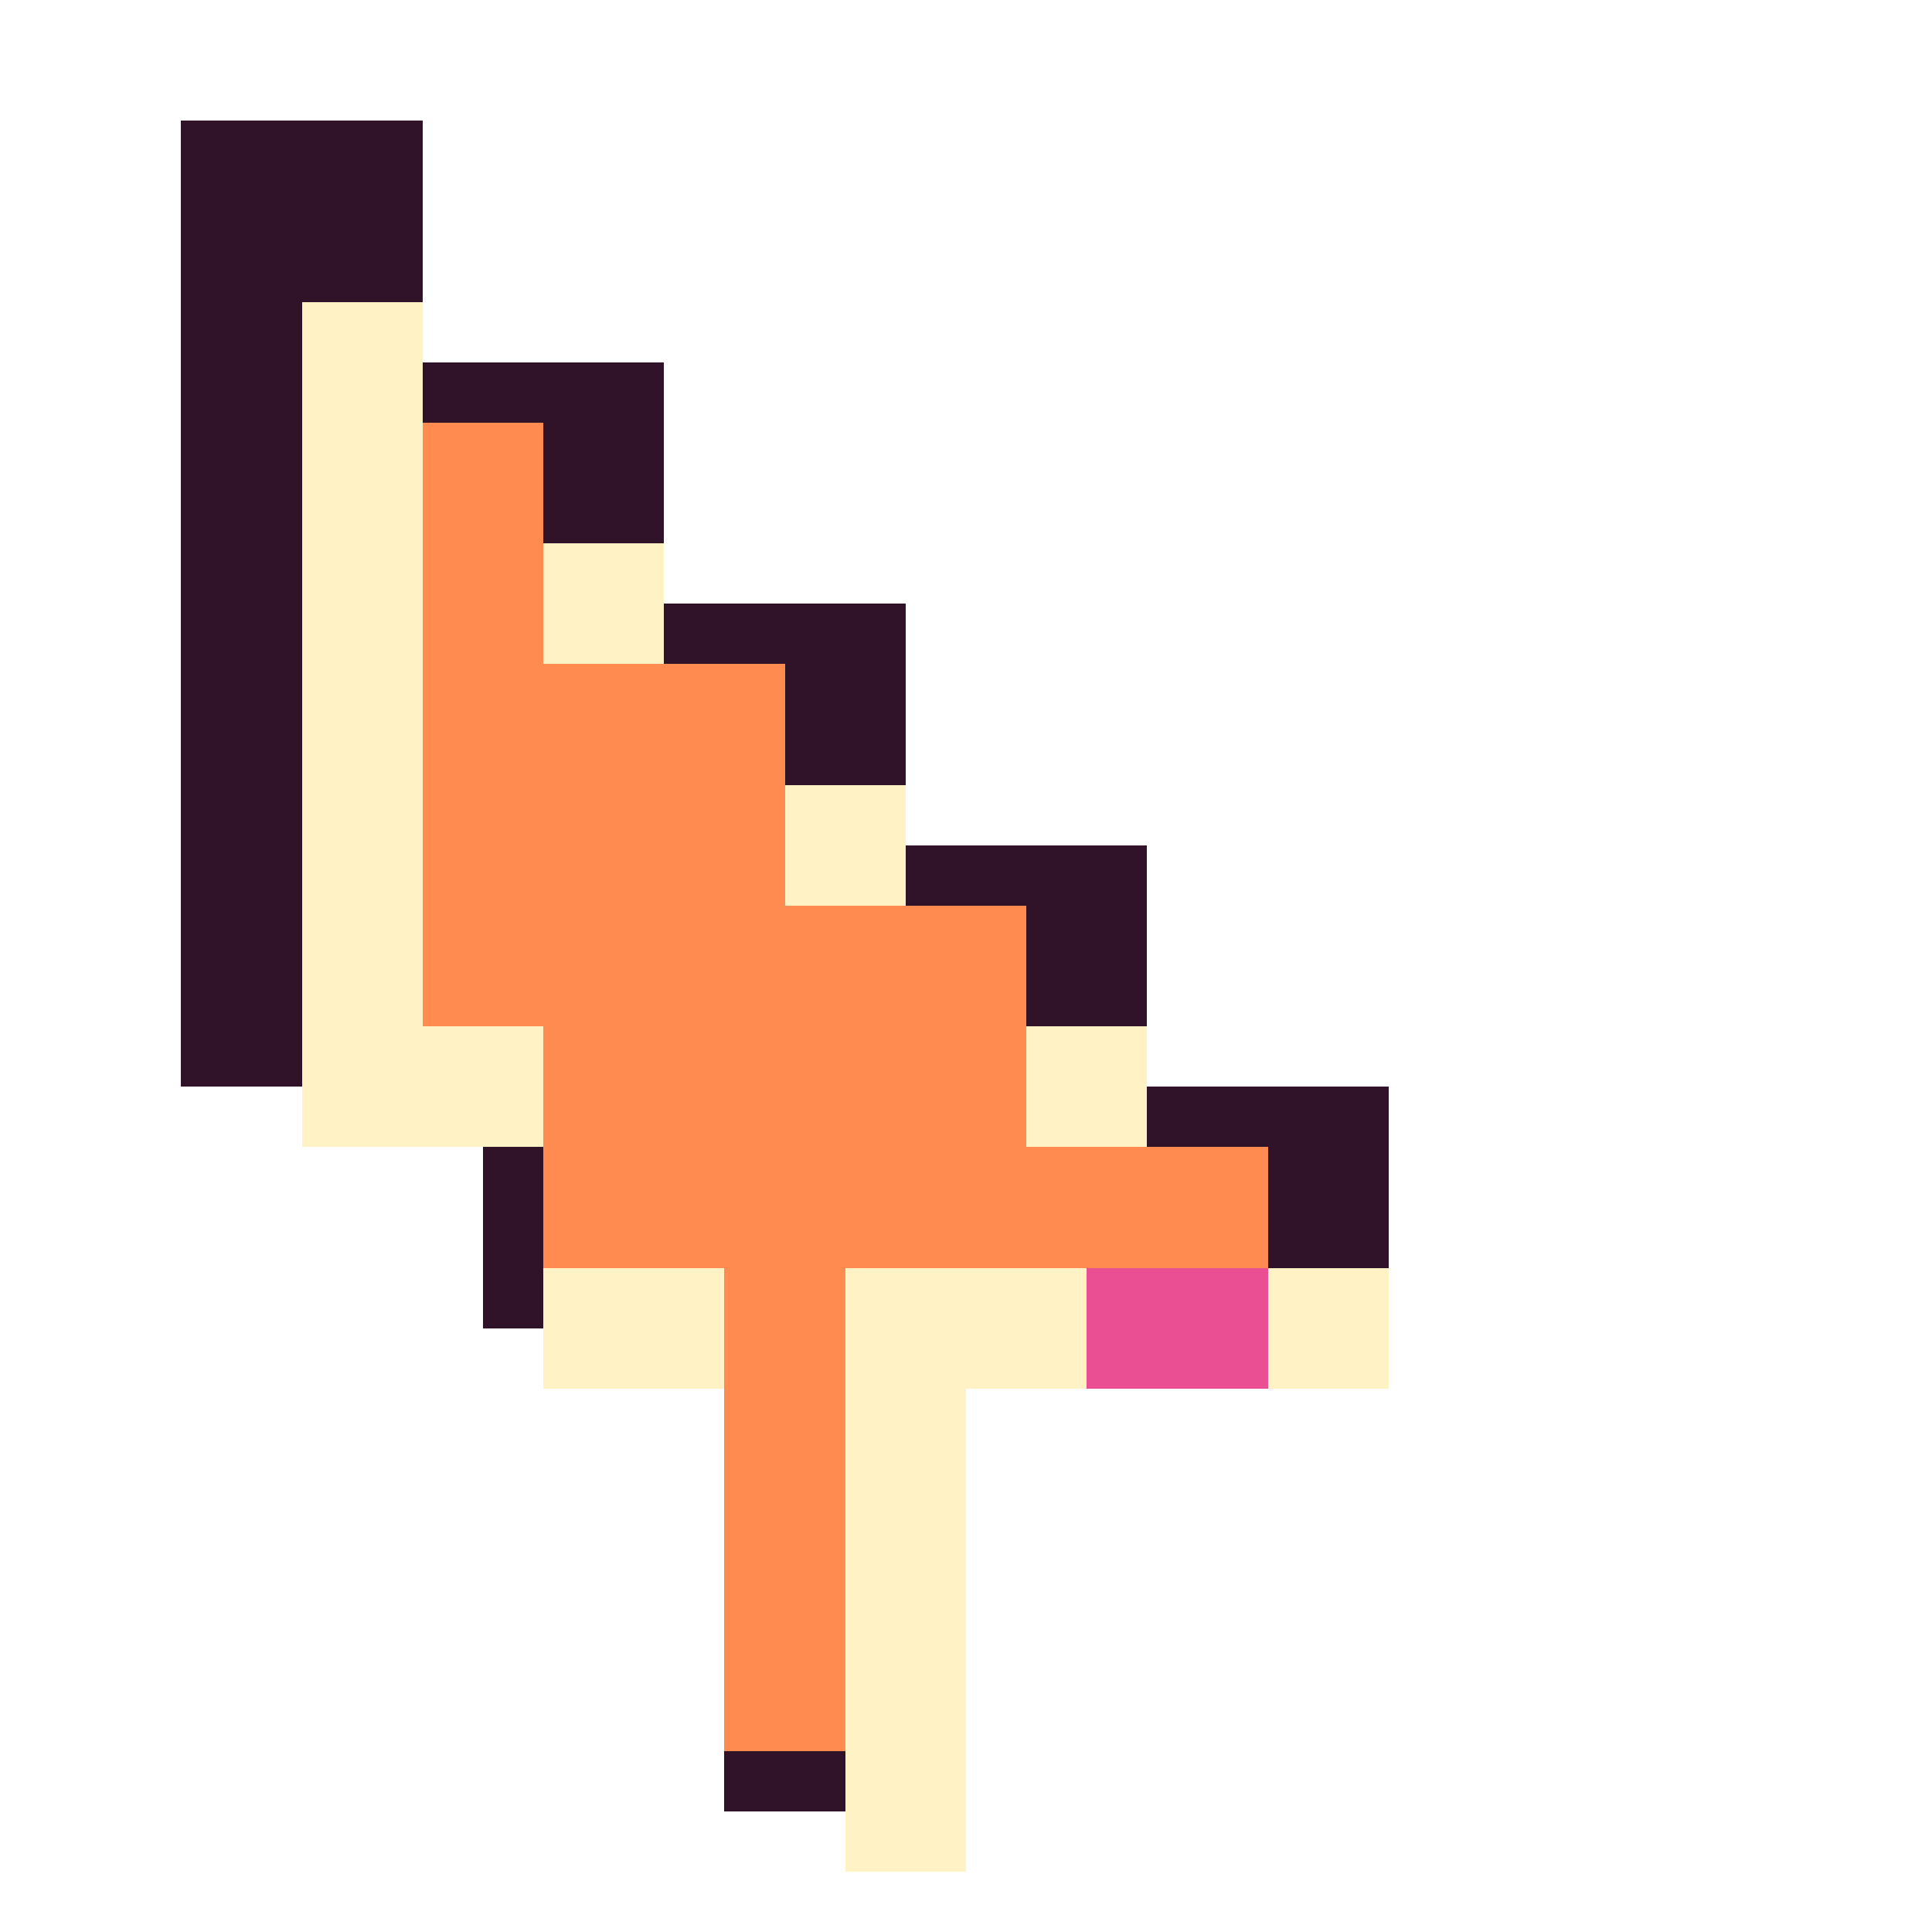
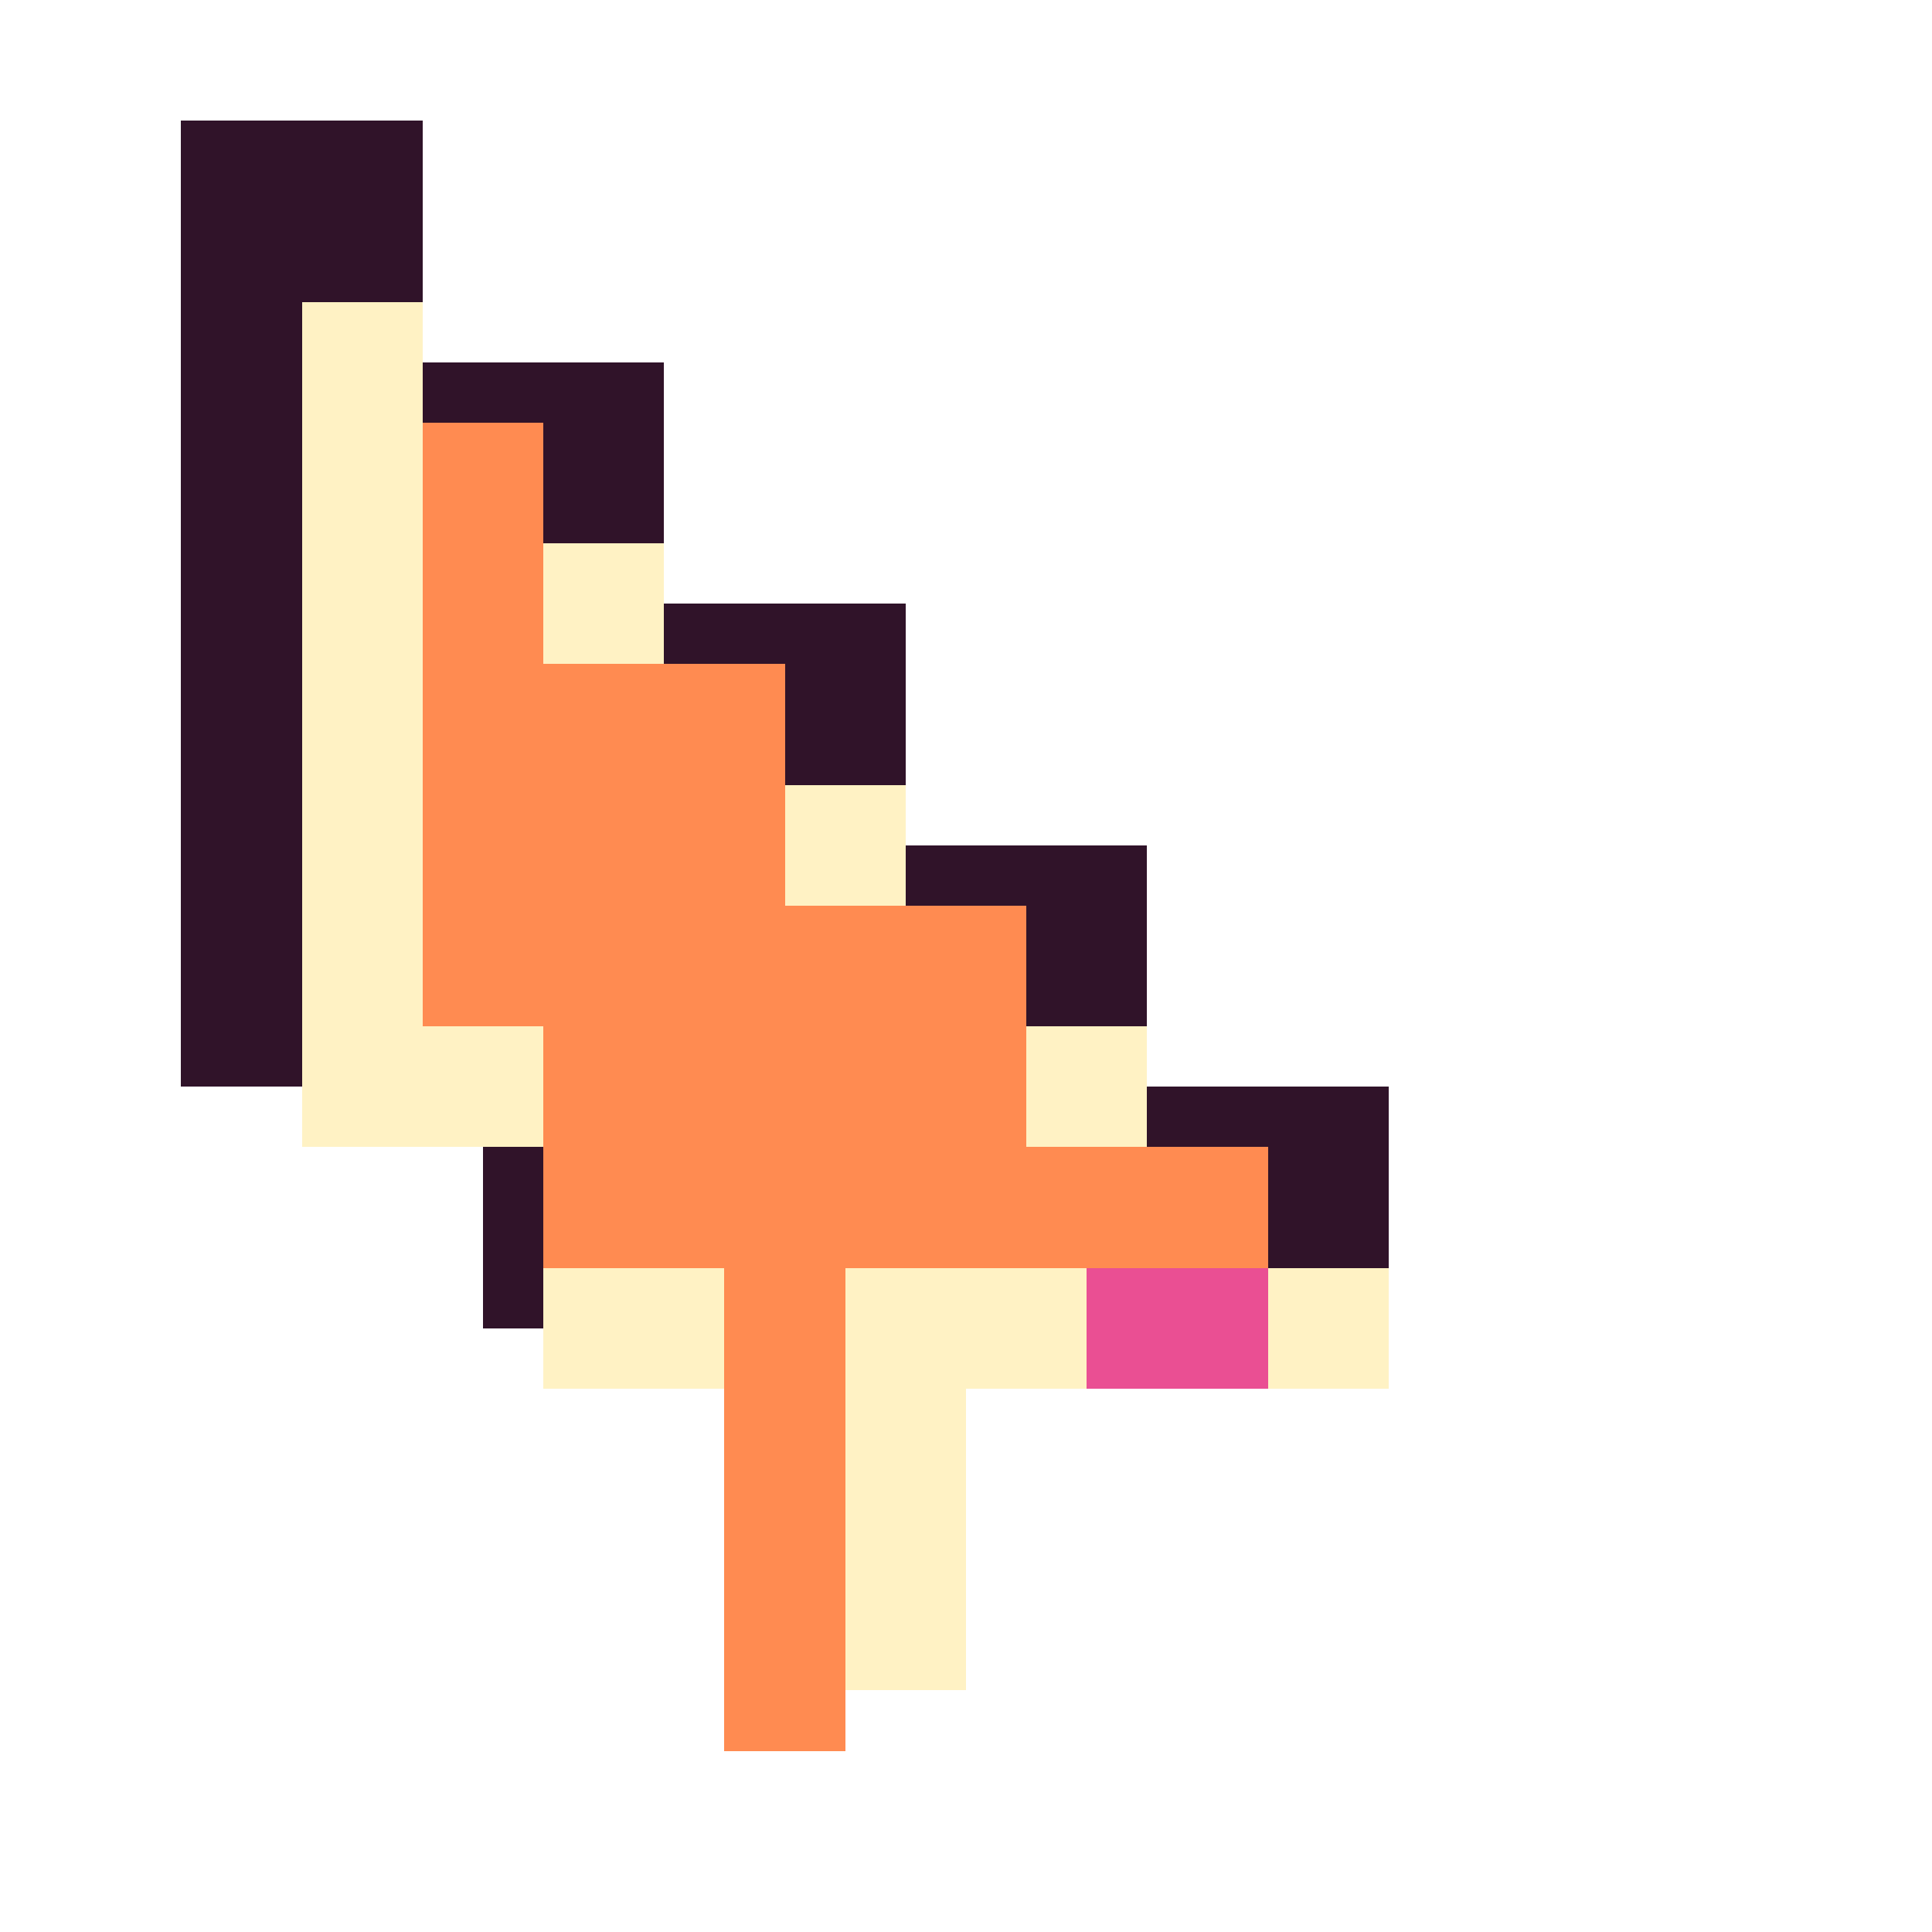
<svg xmlns="http://www.w3.org/2000/svg" width="32" height="32" viewBox="0 0 32 32" shape-rendering="crispEdges">
-   <path fill="#301329" d="M3 2h4v4h4v4h4v4h4v4h4v4h-7v8h-4v-8H8v-4H3z" />
-   <path fill="#fff2c4" d="M5 5h2v4h4v4h4v4h4v4h4v2h-7v8h-2v-8H9v-4H5z" />
+   <path fill="#301329" d="M3 2h4v4h4v4h4v4h4v4h4v4h-7v5h-4v-5H8v-4H3z" />
+   <path fill="#fff2c4" d="M5 5h2v4h4v4h4v4h4v4h4v2h-7v5h-2v-5H9v-4H5z" />
  <path fill="#ff8b51" d="M7 7h2v4h4v4h4v4h4v2h-7v8h-2v-8H9v-4H7z" />
  <path fill="#ea4f93" d="M18 21h3v2h-3z" />
</svg>
